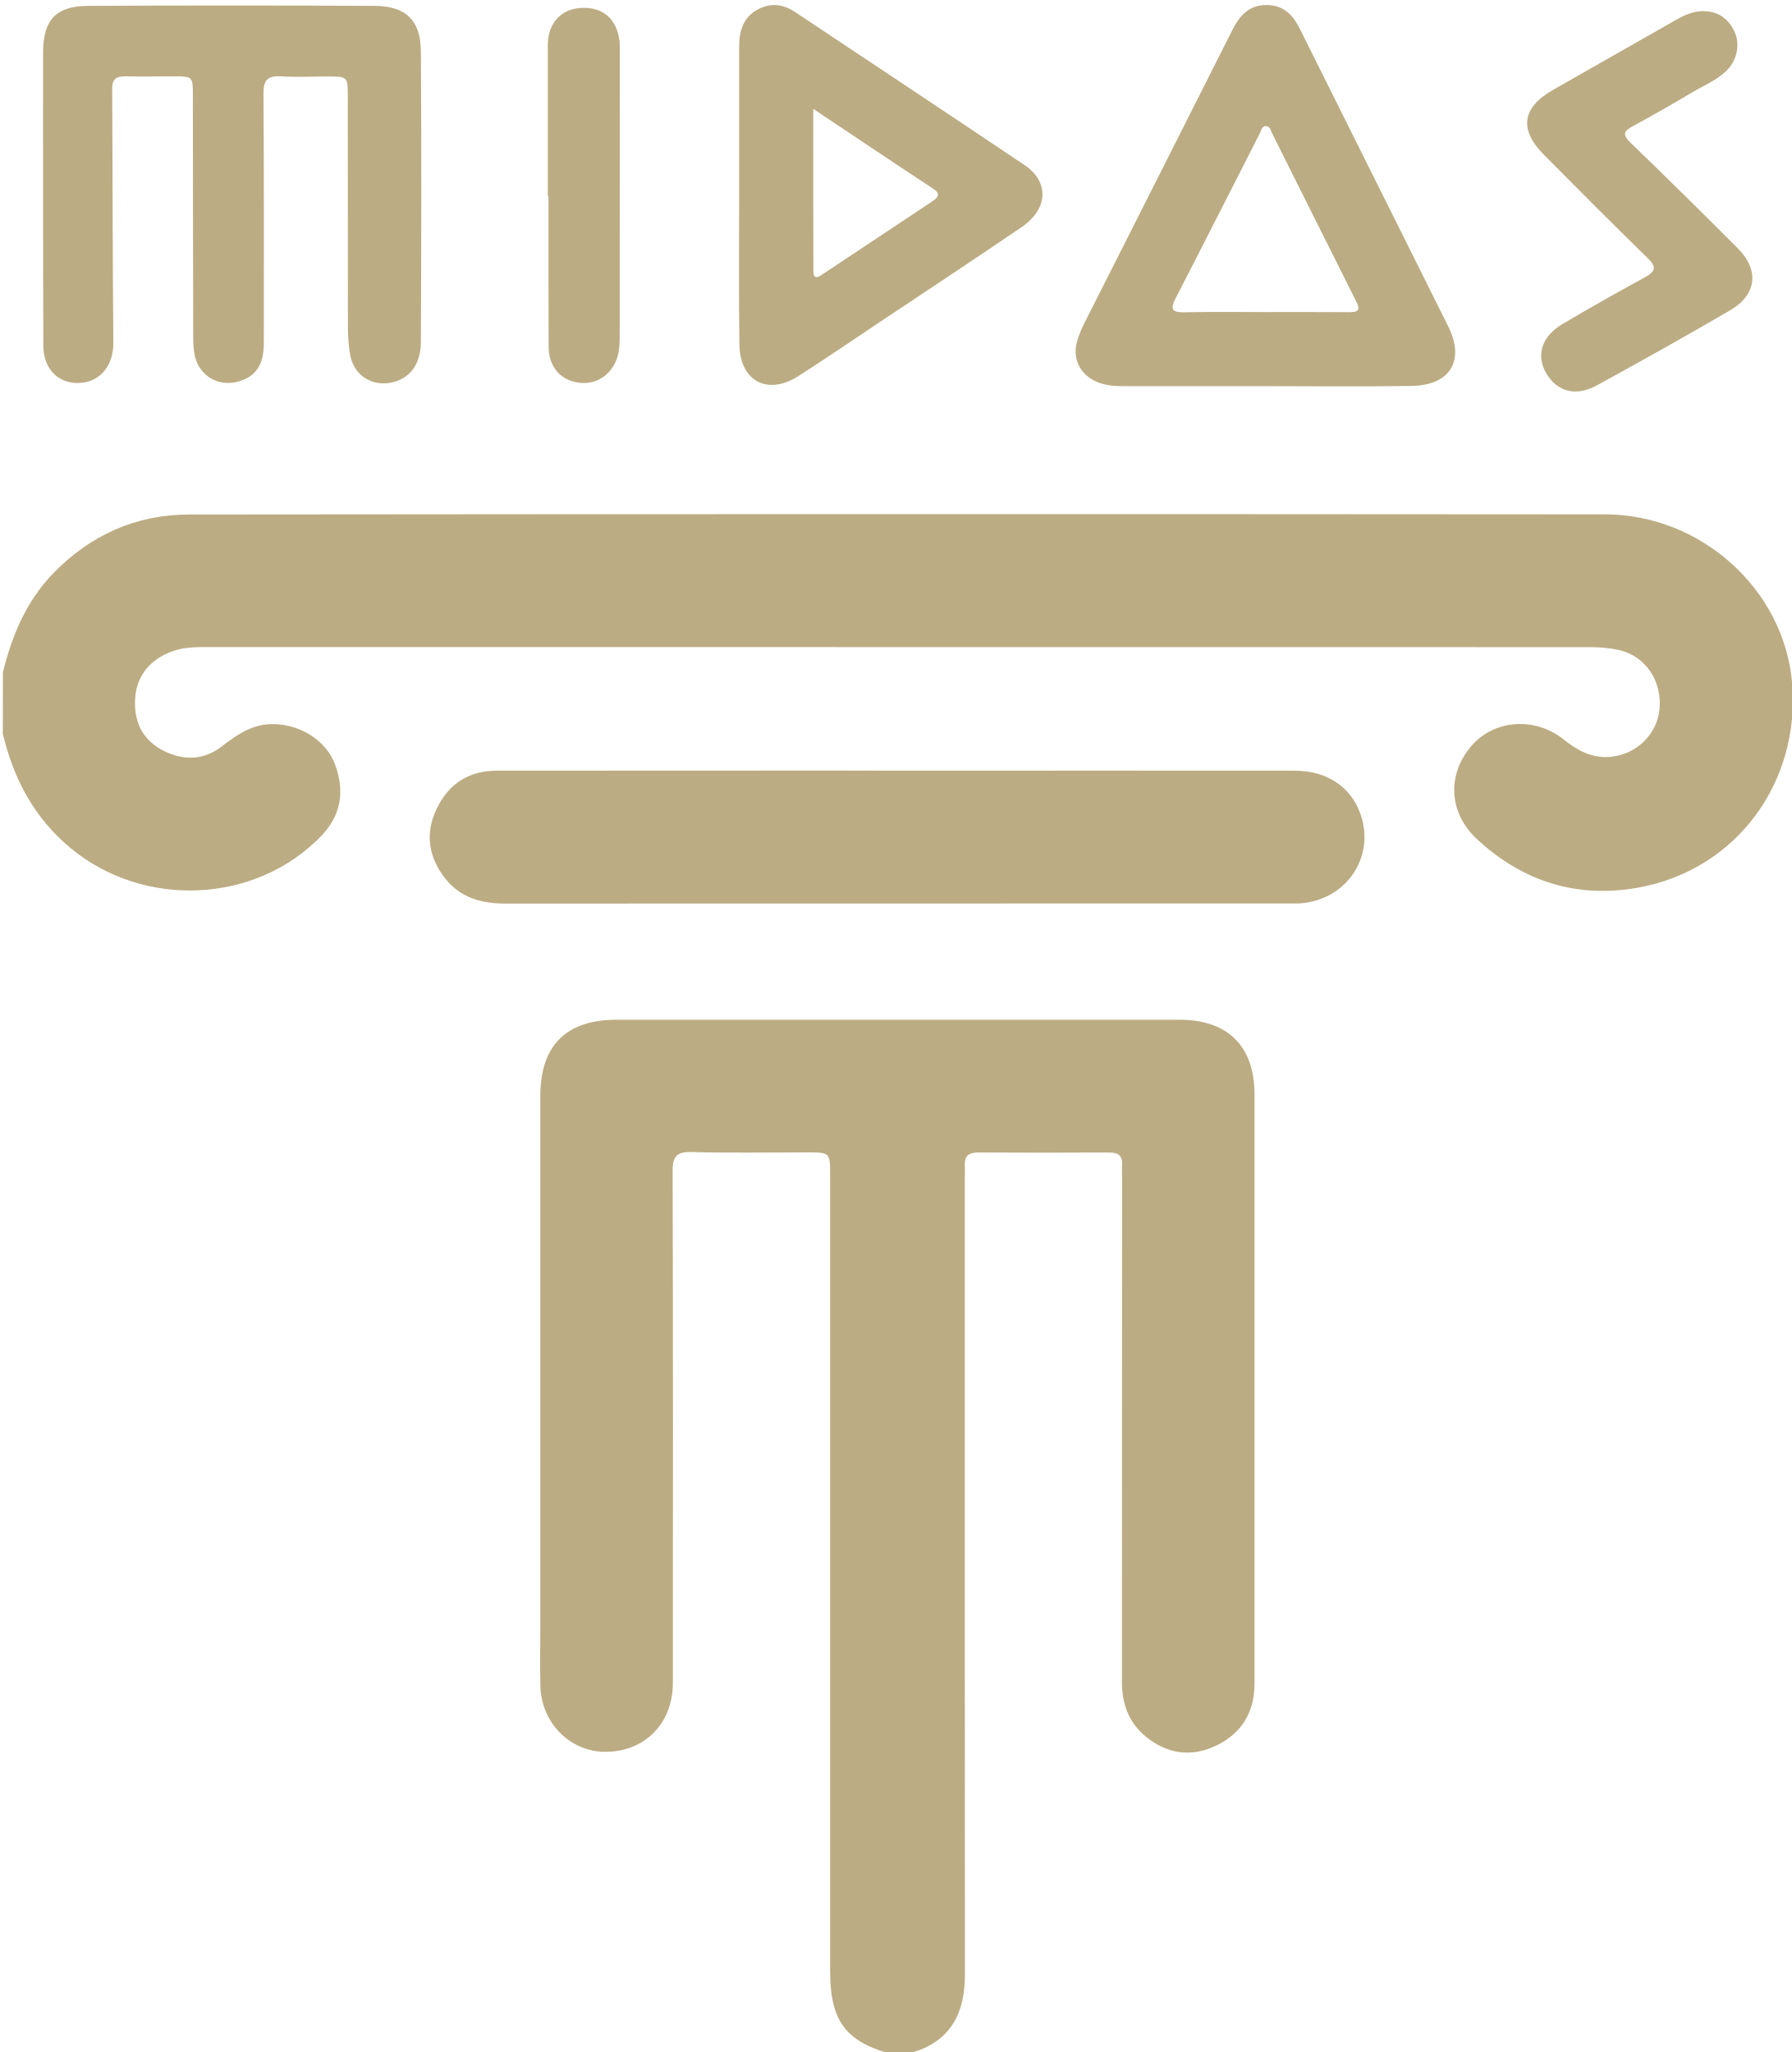
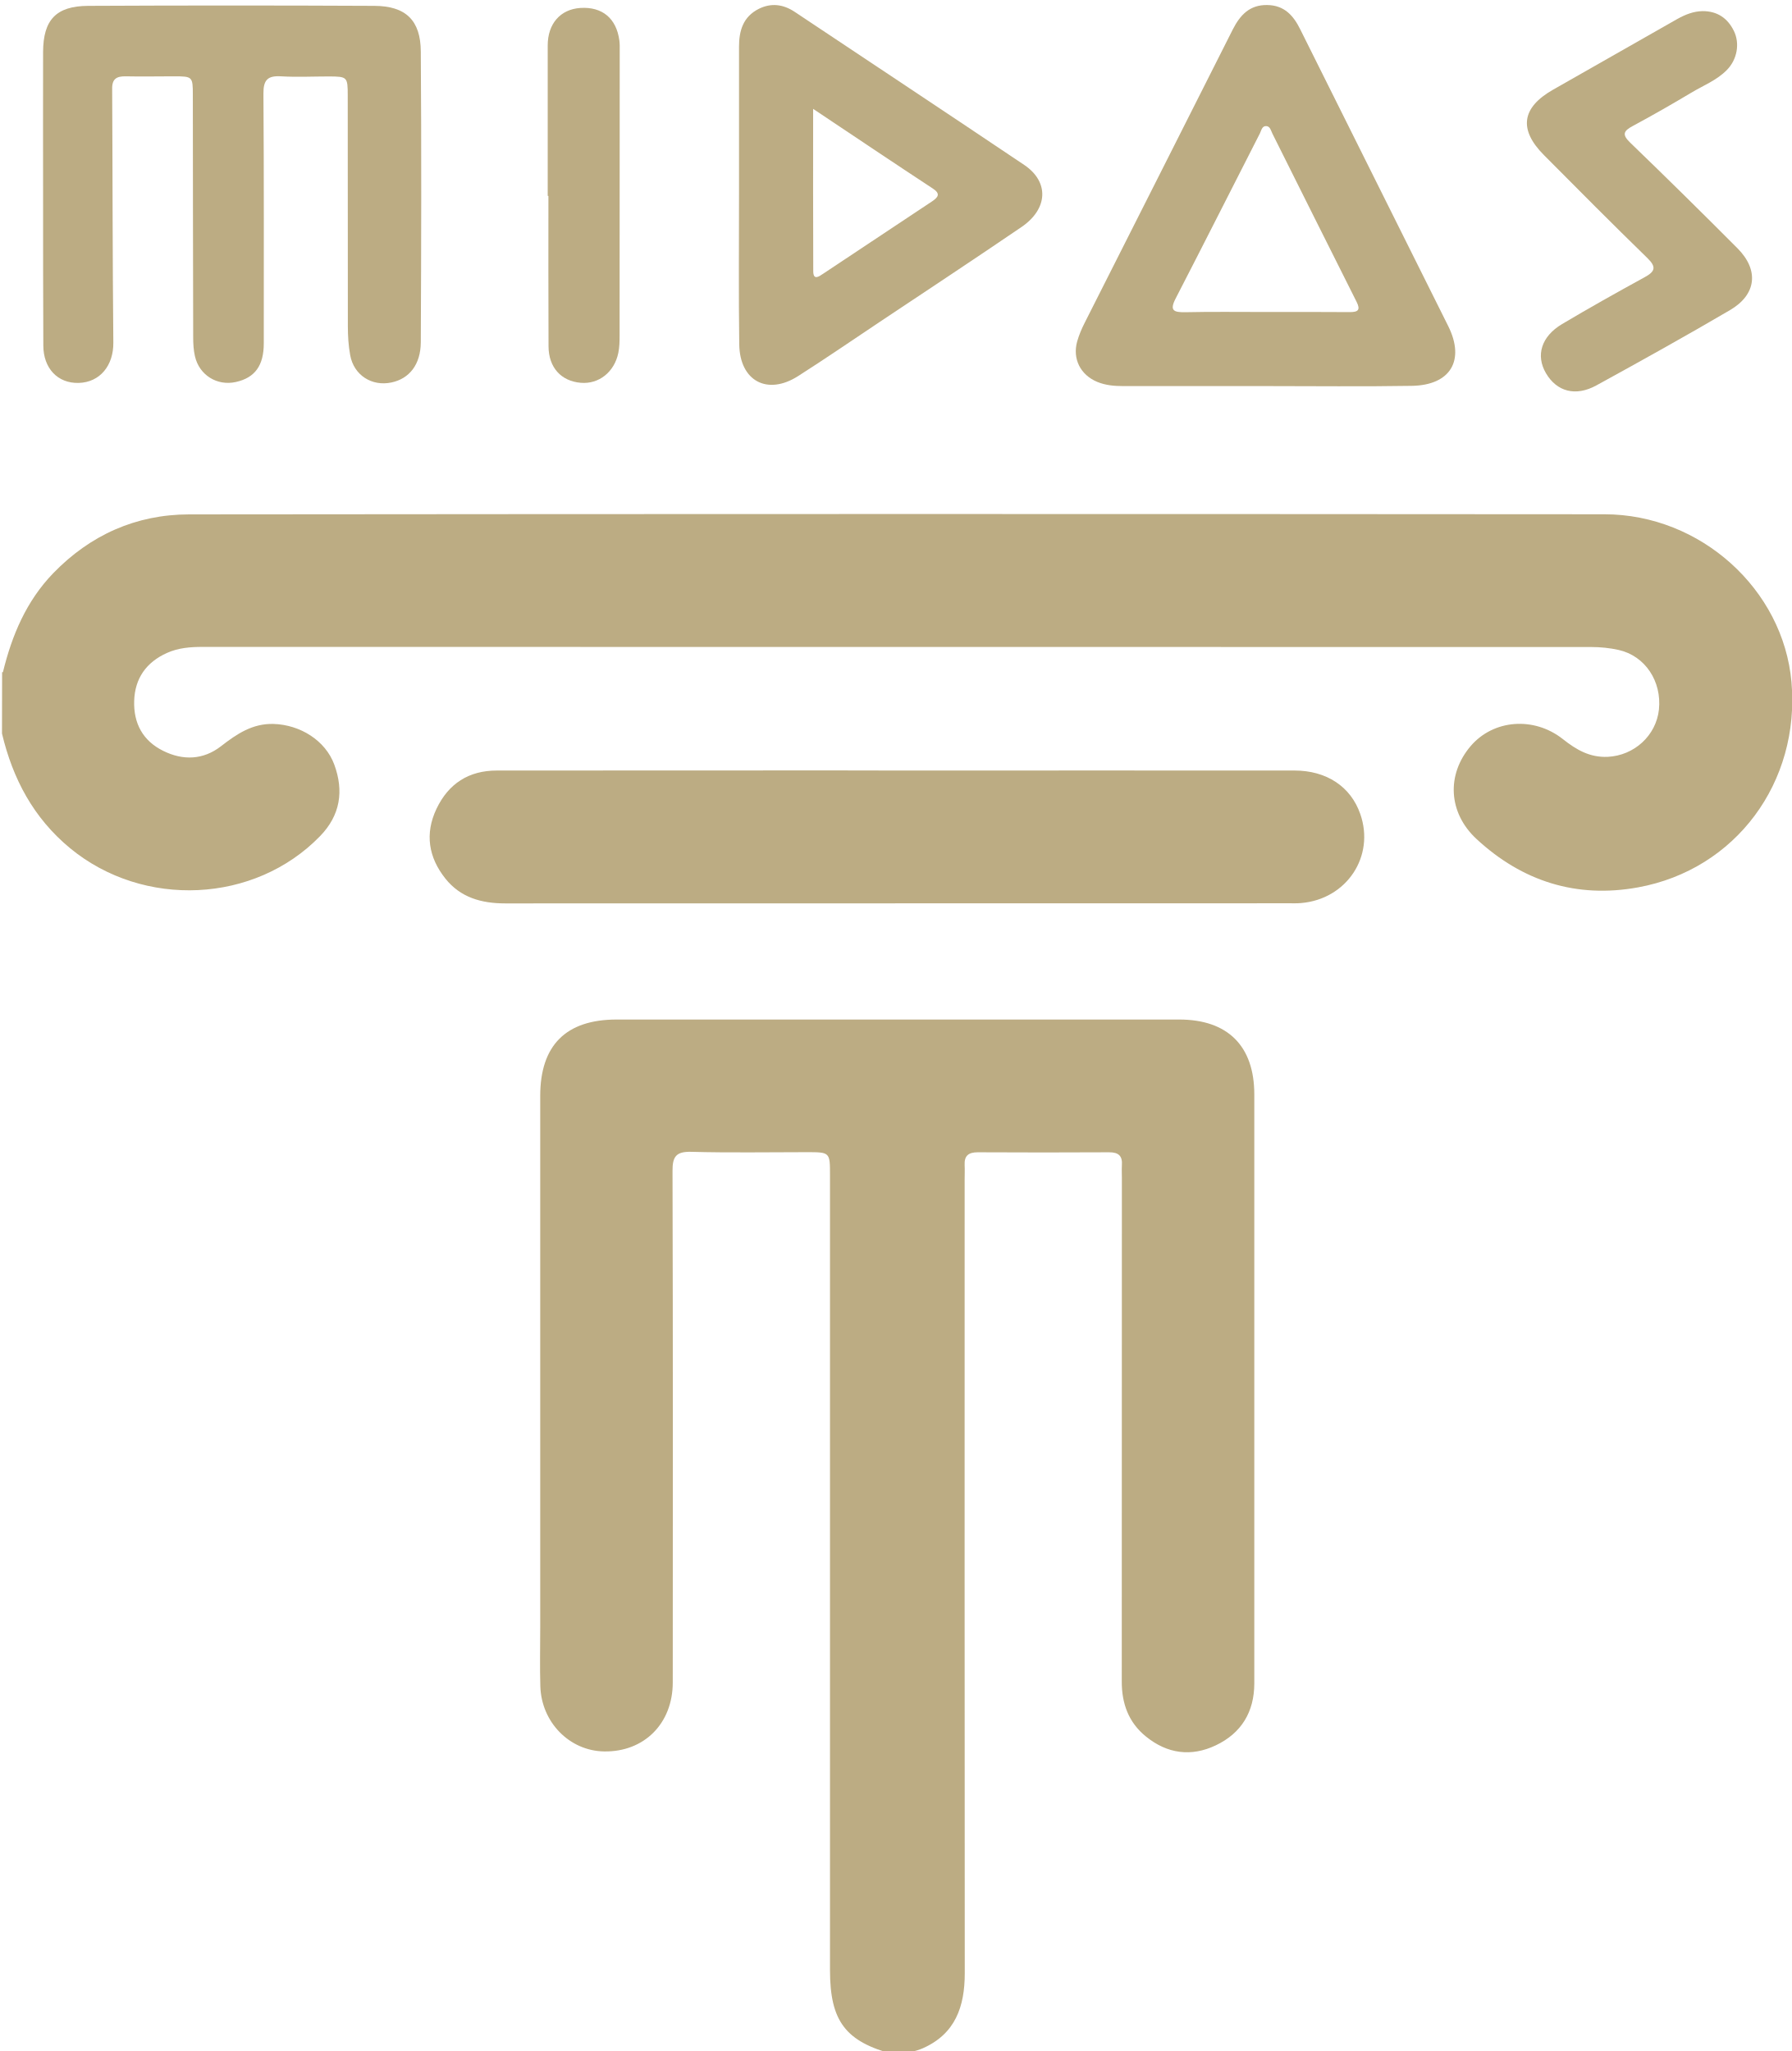
- <svg xmlns="http://www.w3.org/2000/svg" version="1.1" id="Layer_1" x="0px" y="0px" viewBox="0 0 153 175.25" style="enable-background:new 0 0 153 175.25;" xml:space="preserve">
+ <svg xmlns="http://www.w3.org/2000/svg" enable-background="new 0 0 153 175.25" version="1.1" viewBox="0 0 153 175.2" xml:space="preserve">
  <style type="text/css">
	.st0{fill:#BCAC83;}
</style>
-   <g>
-     <path class="st0" d="M76.38,175.5c-4.16-1.09-5.49-2.83-5.49-7.21c0-22.63,0-45.27,0-67.9c0-1.97,0-1.97-1.99-1.97   c-3.29,0-6.57,0.06-9.86-0.03c-1.29-0.03-1.61,0.4-1.6,1.64c0.04,14.56,0.03,29.12,0.02,43.69c0,3.51-2.45,5.95-5.87,5.89   c-2.95-0.05-5.35-2.49-5.44-5.57c-0.05-1.66-0.01-3.33-0.01-4.99c0-15.14,0-30.29,0-45.43c0-4.33,2.2-6.53,6.53-6.53   c16.02,0,32.03,0,48.05,0c4.14,0,6.41,2.26,6.41,6.4c0,16.77,0,33.53,0,50.3c0,2.44-1.1,4.26-3.29,5.3c-2.1,1-4.15,0.72-5.96-0.75   c-1.49-1.2-2.08-2.83-2.07-4.73c0.01-14.31,0.01-28.63,0.01-42.94c0-0.37-0.02-0.75,0-1.12c0.06-0.79-0.26-1.12-1.08-1.12   c-3.74,0.02-7.49,0.02-11.23,0c-0.8,0-1.16,0.3-1.12,1.1c0.02,0.41,0,0.83,0,1.25c0,22.59-0.01,45.18,0.01,67.78   c0,2.84-0.8,5.18-3.59,6.41c-0.6,0.26-1.27,0.37-1.91,0.55C76.71,175.5,76.54,175.5,76.38,175.5z" />
-     <path class="st0" d="M0.25,57.42c0.77-3.16,2-6.08,4.3-8.46c3.17-3.27,7.07-5.01,11.59-5.02c40.31-0.04,80.61-0.04,120.92-0.01   c8.22,0.01,15.27,6.42,15.97,14.33c0.75,8.56-4.76,16.02-13.1,17.54c-5.26,0.96-9.89-0.51-13.8-4.13c-2.42-2.24-2.58-5.5-0.5-7.94   c1.93-2.26,5.39-2.56,7.88-0.59c1.15,0.91,2.3,1.58,3.83,1.51c2.25-0.11,4.13-1.81,4.37-4.04c0.25-2.42-1.18-4.58-3.44-5.09   c-0.76-0.17-1.56-0.25-2.35-0.25c-39.52-0.01-79.03-0.01-118.55-0.01c-1.05,0-2.08,0.08-3.05,0.52c-1.75,0.79-2.73,2.16-2.79,4.09   c-0.06,1.92,0.74,3.41,2.48,4.27c1.69,0.84,3.42,0.78,4.94-0.4c1.34-1.04,2.68-1.95,4.48-1.9c2.28,0.07,4.43,1.41,5.19,3.47   c0.83,2.25,0.52,4.33-1.21,6.11c-5.58,5.76-15.09,6.2-21.36,1.03c-3.12-2.58-4.89-5.92-5.81-9.79C0.25,60.91,0.25,59.17,0.25,57.42   z" />
-     <path class="st0" d="M76.75,65.82c11.27,0,22.54-0.01,33.81,0c2.75,0,4.81,1.38,5.62,3.71c1.27,3.62-1.16,7.28-5.05,7.61   c-0.33,0.03-0.66,0.02-1,0.02c-22.33,0-44.66,0-66.99,0.01c-2.02,0-3.81-0.5-5.1-2.12c-1.44-1.81-1.77-3.83-0.76-5.96   c1.03-2.16,2.76-3.27,5.16-3.27c9.61-0.01,19.21-0.01,28.82-0.01C73.09,65.82,74.92,65.82,76.75,65.82z" />
-     <path class="st0" d="M3.68,16.8c0-4.12-0.01-8.23,0-12.35C3.69,1.7,4.78,0.52,7.52,0.5c8.15-0.04,16.3-0.04,24.45,0   c2.69,0.01,3.96,1.24,3.97,3.91c0.06,8.28,0.04,16.55,0,24.83c-0.01,1.91-0.99,3.11-2.5,3.43c-1.68,0.36-3.22-0.62-3.53-2.33   c-0.15-0.81-0.2-1.65-0.2-2.48C29.7,21.3,29.71,14.73,29.7,8.16c0-1.59-0.04-1.62-1.59-1.63c-1.37,0-2.75,0.07-4.11-0.01   c-1.15-0.07-1.51,0.32-1.5,1.48c0.05,7.11,0.03,14.22,0.03,21.33c0,1.9-0.76,2.94-2.38,3.3c-1.6,0.36-3.13-0.58-3.5-2.2   c-0.12-0.52-0.15-1.07-0.15-1.61c-0.02-6.9-0.02-13.81-0.03-20.71c0-1.57-0.03-1.59-1.62-1.59c-1.37,0-2.74,0.03-4.12,0   c-0.75-0.01-1.16,0.2-1.15,1.05c0.04,7.23,0.03,14.47,0.1,21.7c0.02,1.94-1.13,3.39-2.96,3.44c-1.79,0.05-3.02-1.25-3.02-3.2   C3.68,25.29,3.68,21.04,3.68,16.8C3.68,16.8,3.68,16.8,3.68,16.8z" />
-     <path class="st0" d="M107.97,32.98c-4.03,0-8.06,0-12.09,0c-0.76,0-1.5-0.07-2.2-0.36c-1.43-0.6-2.12-1.96-1.71-3.45   c0.16-0.56,0.39-1.1,0.65-1.61c4.21-8.35,8.44-16.69,12.64-25.04c0.63-1.24,1.45-2.12,2.95-2.09c1.45,0.02,2.23,0.89,2.82,2.09   c4.2,8.45,8.43,16.88,12.63,25.33c1.46,2.93,0.2,5.05-3.1,5.11C116.36,33.03,112.17,32.98,107.97,32.98   C107.97,32.98,107.97,32.98,107.97,32.98z M108.02,26.65c2.41,0,4.82-0.01,7.24,0.01c0.69,0,0.93-0.17,0.58-0.87   c-2.41-4.79-4.8-9.59-7.2-14.39c-0.12-0.25-0.19-0.62-0.53-0.63c-0.35-0.01-0.41,0.37-0.53,0.62c-2.4,4.7-4.78,9.42-7.2,14.11   c-0.53,1.03-0.17,1.18,0.79,1.17C103.45,26.62,105.74,26.65,108.02,26.65z" />
-     <path class="st0" d="M63.12,16.59c0-4.2,0-8.4,0-12.6c0-1.37,0.35-2.56,1.68-3.23c1.06-0.53,2.09-0.4,3.07,0.25   c6.54,4.36,13.09,8.7,19.61,13.08c2.14,1.44,2.04,3.75-0.23,5.3c-4.02,2.74-8.08,5.42-12.13,8.12c-2.32,1.55-4.61,3.12-6.96,4.62   c-2.62,1.67-4.97,0.42-5.02-2.7C63.08,25.15,63.12,20.87,63.12,16.59z M69.45,9.3c0,4.84-0.01,9.35,0.01,13.86   c0,0.8,0.47,0.48,0.82,0.24c3.11-2.06,6.22-4.14,9.33-6.2c0.52-0.35,0.74-0.65,0.07-1.09C76.36,13.93,73.06,11.71,69.45,9.3z" />
-     <path class="st0" d="M145.4,0.95c1.26-0.01,2.15,0.59,2.69,1.69c0.53,1.08,0.28,2.45-0.6,3.34c-0.86,0.88-2.01,1.32-3.04,1.94   c-1.64,0.98-3.3,1.93-4.99,2.84c-0.78,0.42-0.96,0.72-0.22,1.43c3.08,2.97,6.13,5.98,9.16,9.02c1.85,1.86,1.63,3.95-0.64,5.28   c-3.77,2.21-7.58,4.33-11.41,6.43c-1.78,0.98-3.39,0.53-4.31-1.04c-0.89-1.52-0.4-3.14,1.38-4.2c2.32-1.38,4.68-2.7,7.05-4   c0.88-0.48,1.03-0.86,0.24-1.63c-2.98-2.9-5.91-5.85-8.84-8.8c-2.18-2.19-1.91-4.06,0.78-5.59c3.54-2.02,7.09-4.03,10.63-6.05   C143.95,1.24,144.63,0.97,145.4,0.95z" />
-     <path class="st0" d="M46.78,16.73c0-4.28,0-8.57,0-12.85c0-1.85,1.08-3.09,2.79-3.2c1.87-0.12,3.08,0.89,3.33,2.78   c0.04,0.29,0.03,0.58,0.03,0.87c0,8.11,0,16.22-0.01,24.33c0,0.5-0.01,1-0.11,1.49c-0.34,1.64-1.67,2.68-3.2,2.55   c-1.68-0.14-2.75-1.3-2.76-3.11c-0.02-4.28-0.01-8.57-0.01-12.85C46.82,16.73,46.8,16.73,46.78,16.73z" />
-   </g>
+   <path class="st0" d="m76.38 175.5c-4.16-1.09-5.49-2.83-5.49-7.21v-67.9c0-1.97 0-1.97-1.99-1.97-3.29 0-6.57 0.06-9.86-0.03-1.29-0.03-1.61 0.4-1.6 1.64 0.04 14.56 0.03 29.12 0.02 43.69 0 3.51-2.45 5.95-5.87 5.89-2.95-0.05-5.35-2.49-5.44-5.57-0.05-1.66-0.01-3.33-0.01-4.99v-45.43c0-4.33 2.2-6.53 6.53-6.53h48.05c4.14 0 6.41 2.26 6.41 6.4v50.3c0 2.44-1.1 4.26-3.29 5.3-2.1 1-4.15 0.72-5.96-0.75-1.49-1.2-2.08-2.83-2.07-4.73 0.01-14.31 0.01-28.63 0.01-42.94 0-0.37-0.02-0.75 0-1.12 0.06-0.79-0.26-1.12-1.08-1.12-3.74 0.02-7.49 0.02-11.23 0-0.8 0-1.16 0.3-1.12 1.1 0.02 0.41 0 0.83 0 1.25 0 22.59-0.01 45.18 0.01 67.78 0 2.84-0.8 5.18-3.59 6.41-0.6 0.26-1.27 0.37-1.91 0.55-0.19-0.02-0.36-0.02-0.52-0.02z" />
+   <path class="st0" d="m0.25 57.42c0.77-3.16 2-6.08 4.3-8.46 3.17-3.27 7.07-5.01 11.59-5.02 40.31-0.04 80.61-0.04 120.9-0.01 8.22 0.01 15.27 6.42 15.97 14.33 0.75 8.56-4.76 16.02-13.1 17.54-5.26 0.96-9.89-0.51-13.8-4.13-2.42-2.24-2.58-5.5-0.5-7.94 1.93-2.26 5.39-2.56 7.88-0.59 1.15 0.91 2.3 1.58 3.83 1.51 2.25-0.11 4.13-1.81 4.37-4.04 0.25-2.42-1.18-4.58-3.44-5.09-0.76-0.17-1.56-0.25-2.35-0.25-39.52-0.01-79.03-0.01-118.6-0.01-1.05 0-2.08 0.08-3.05 0.52-1.75 0.79-2.73 2.16-2.79 4.09-0.06 1.92 0.74 3.41 2.48 4.27 1.69 0.84 3.42 0.78 4.94-0.4 1.34-1.04 2.68-1.95 4.48-1.9 2.28 0.07 4.43 1.41 5.19 3.47 0.83 2.25 0.52 4.33-1.21 6.11-5.58 5.76-15.09 6.2-21.36 1.03-3.12-2.58-4.89-5.92-5.81-9.79 0.01-1.75 0.01-3.49 0.01-5.24z" />
+   <path class="st0" d="m76.75 65.82c11.27 0 22.54-0.01 33.81 0 2.75 0 4.81 1.38 5.62 3.71 1.27 3.62-1.16 7.28-5.05 7.61-0.33 0.03-0.66 0.02-1 0.02-22.33 0-44.66 0-66.99 0.01-2.02 0-3.81-0.5-5.1-2.12-1.44-1.81-1.77-3.83-0.76-5.96 1.03-2.16 2.76-3.27 5.16-3.27 9.61-0.01 19.21-0.01 28.82-0.01 1.83 0.01 3.66 0.01 5.49 0.01z" />
+   <path class="st0" d="m3.68 16.8c0-4.12-0.01-8.23 0-12.35 0.01-2.75 1.1-3.93 3.84-3.95 8.15-0.04 16.3-0.04 24.45 0 2.69 0.01 3.96 1.24 3.97 3.91 0.06 8.28 0.04 16.55 0 24.83-0.01 1.91-0.99 3.11-2.5 3.43-1.68 0.36-3.22-0.62-3.53-2.33-0.15-0.81-0.2-1.65-0.2-2.48-0.01-6.56 0-13.13-0.01-19.7 0-1.59-0.04-1.62-1.59-1.63-1.37 0-2.75 0.07-4.11-0.01-1.15-0.07-1.51 0.32-1.5 1.48 0.05 7.11 0.03 14.22 0.03 21.33 0 1.9-0.76 2.94-2.38 3.3-1.6 0.36-3.13-0.58-3.5-2.2-0.12-0.52-0.15-1.07-0.15-1.61-0.02-6.9-0.02-13.81-0.03-20.71 0-1.57-0.03-1.59-1.62-1.59-1.37 0-2.74 0.03-4.12 0-0.75-0.01-1.16 0.2-1.15 1.05 0.04 7.23 0.03 14.47 0.1 21.7 0.02 1.94-1.13 3.39-2.96 3.44-1.79 0.05-3.02-1.25-3.02-3.2-0.02-4.22-0.02-8.47-0.02-12.71z" />
+   <path class="st0" d="m108 32.98h-12.09c-0.76 0-1.5-0.07-2.2-0.36-1.43-0.6-2.12-1.96-1.71-3.45 0.16-0.56 0.39-1.1 0.65-1.61 4.21-8.35 8.44-16.69 12.64-25.04 0.63-1.24 1.45-2.12 2.95-2.09 1.45 0.02 2.23 0.89 2.82 2.09 4.2 8.45 8.43 16.88 12.63 25.33 1.46 2.93 0.2 5.05-3.1 5.11-4.2 0.07-8.39 0.02-12.59 0.02zm0.05-6.33c2.41 0 4.82-0.01 7.24 0.01 0.69 0 0.93-0.17 0.58-0.87-2.41-4.79-4.8-9.59-7.2-14.39-0.12-0.25-0.19-0.62-0.53-0.63-0.35-0.01-0.41 0.37-0.53 0.62-2.4 4.7-4.78 9.42-7.2 14.11-0.53 1.03-0.17 1.18 0.79 1.17 2.28-0.05 4.57-0.02 6.85-0.02z" />
+   <path class="st0" d="m63.12 16.59v-12.6c0-1.37 0.35-2.56 1.68-3.23 1.06-0.53 2.09-0.4 3.07 0.25 6.54 4.36 13.09 8.7 19.61 13.08 2.14 1.44 2.04 3.75-0.23 5.3-4.02 2.74-8.08 5.42-12.13 8.12-2.32 1.55-4.61 3.12-6.96 4.62-2.62 1.67-4.97 0.42-5.02-2.7-0.06-4.28-0.02-8.56-0.02-12.84zm6.33-7.29c0 4.84-0.01 9.35 0.01 13.86 0 0.8 0.47 0.48 0.82 0.24 3.11-2.06 6.22-4.14 9.33-6.2 0.52-0.35 0.74-0.65 0.07-1.09-3.32-2.18-6.62-4.4-10.23-6.81z" />
+   <path class="st0" d="m145.4 0.95c1.26-0.01 2.15 0.59 2.69 1.69 0.53 1.08 0.28 2.45-0.6 3.34-0.86 0.88-2.01 1.32-3.04 1.94-1.64 0.98-3.3 1.93-4.99 2.84-0.78 0.42-0.96 0.72-0.22 1.43 3.08 2.97 6.13 5.98 9.16 9.02 1.85 1.86 1.63 3.95-0.64 5.28-3.77 2.21-7.58 4.33-11.41 6.43-1.78 0.98-3.39 0.53-4.31-1.04-0.89-1.52-0.4-3.14 1.38-4.2 2.32-1.38 4.68-2.7 7.05-4 0.88-0.48 1.03-0.86 0.24-1.63-2.98-2.9-5.91-5.85-8.84-8.8-2.18-2.19-1.91-4.06 0.78-5.59 3.54-2.02 7.09-4.03 10.63-6.05 0.67-0.37 1.35-0.64 2.12-0.66z" />
+   <path class="st0" d="m46.78 16.73v-12.85c0-1.85 1.08-3.09 2.79-3.2 1.87-0.12 3.08 0.89 3.33 2.78 0.04 0.29 0.03 0.58 0.03 0.87 0 8.11 0 16.22-0.01 24.33 0 0.5-0.01 1-0.11 1.49-0.34 1.64-1.67 2.68-3.2 2.55-1.68-0.14-2.75-1.3-2.76-3.11-0.02-4.28-0.01-8.57-0.01-12.85-0.02-0.01-0.04-0.01-0.06-0.01z" />
</svg>
